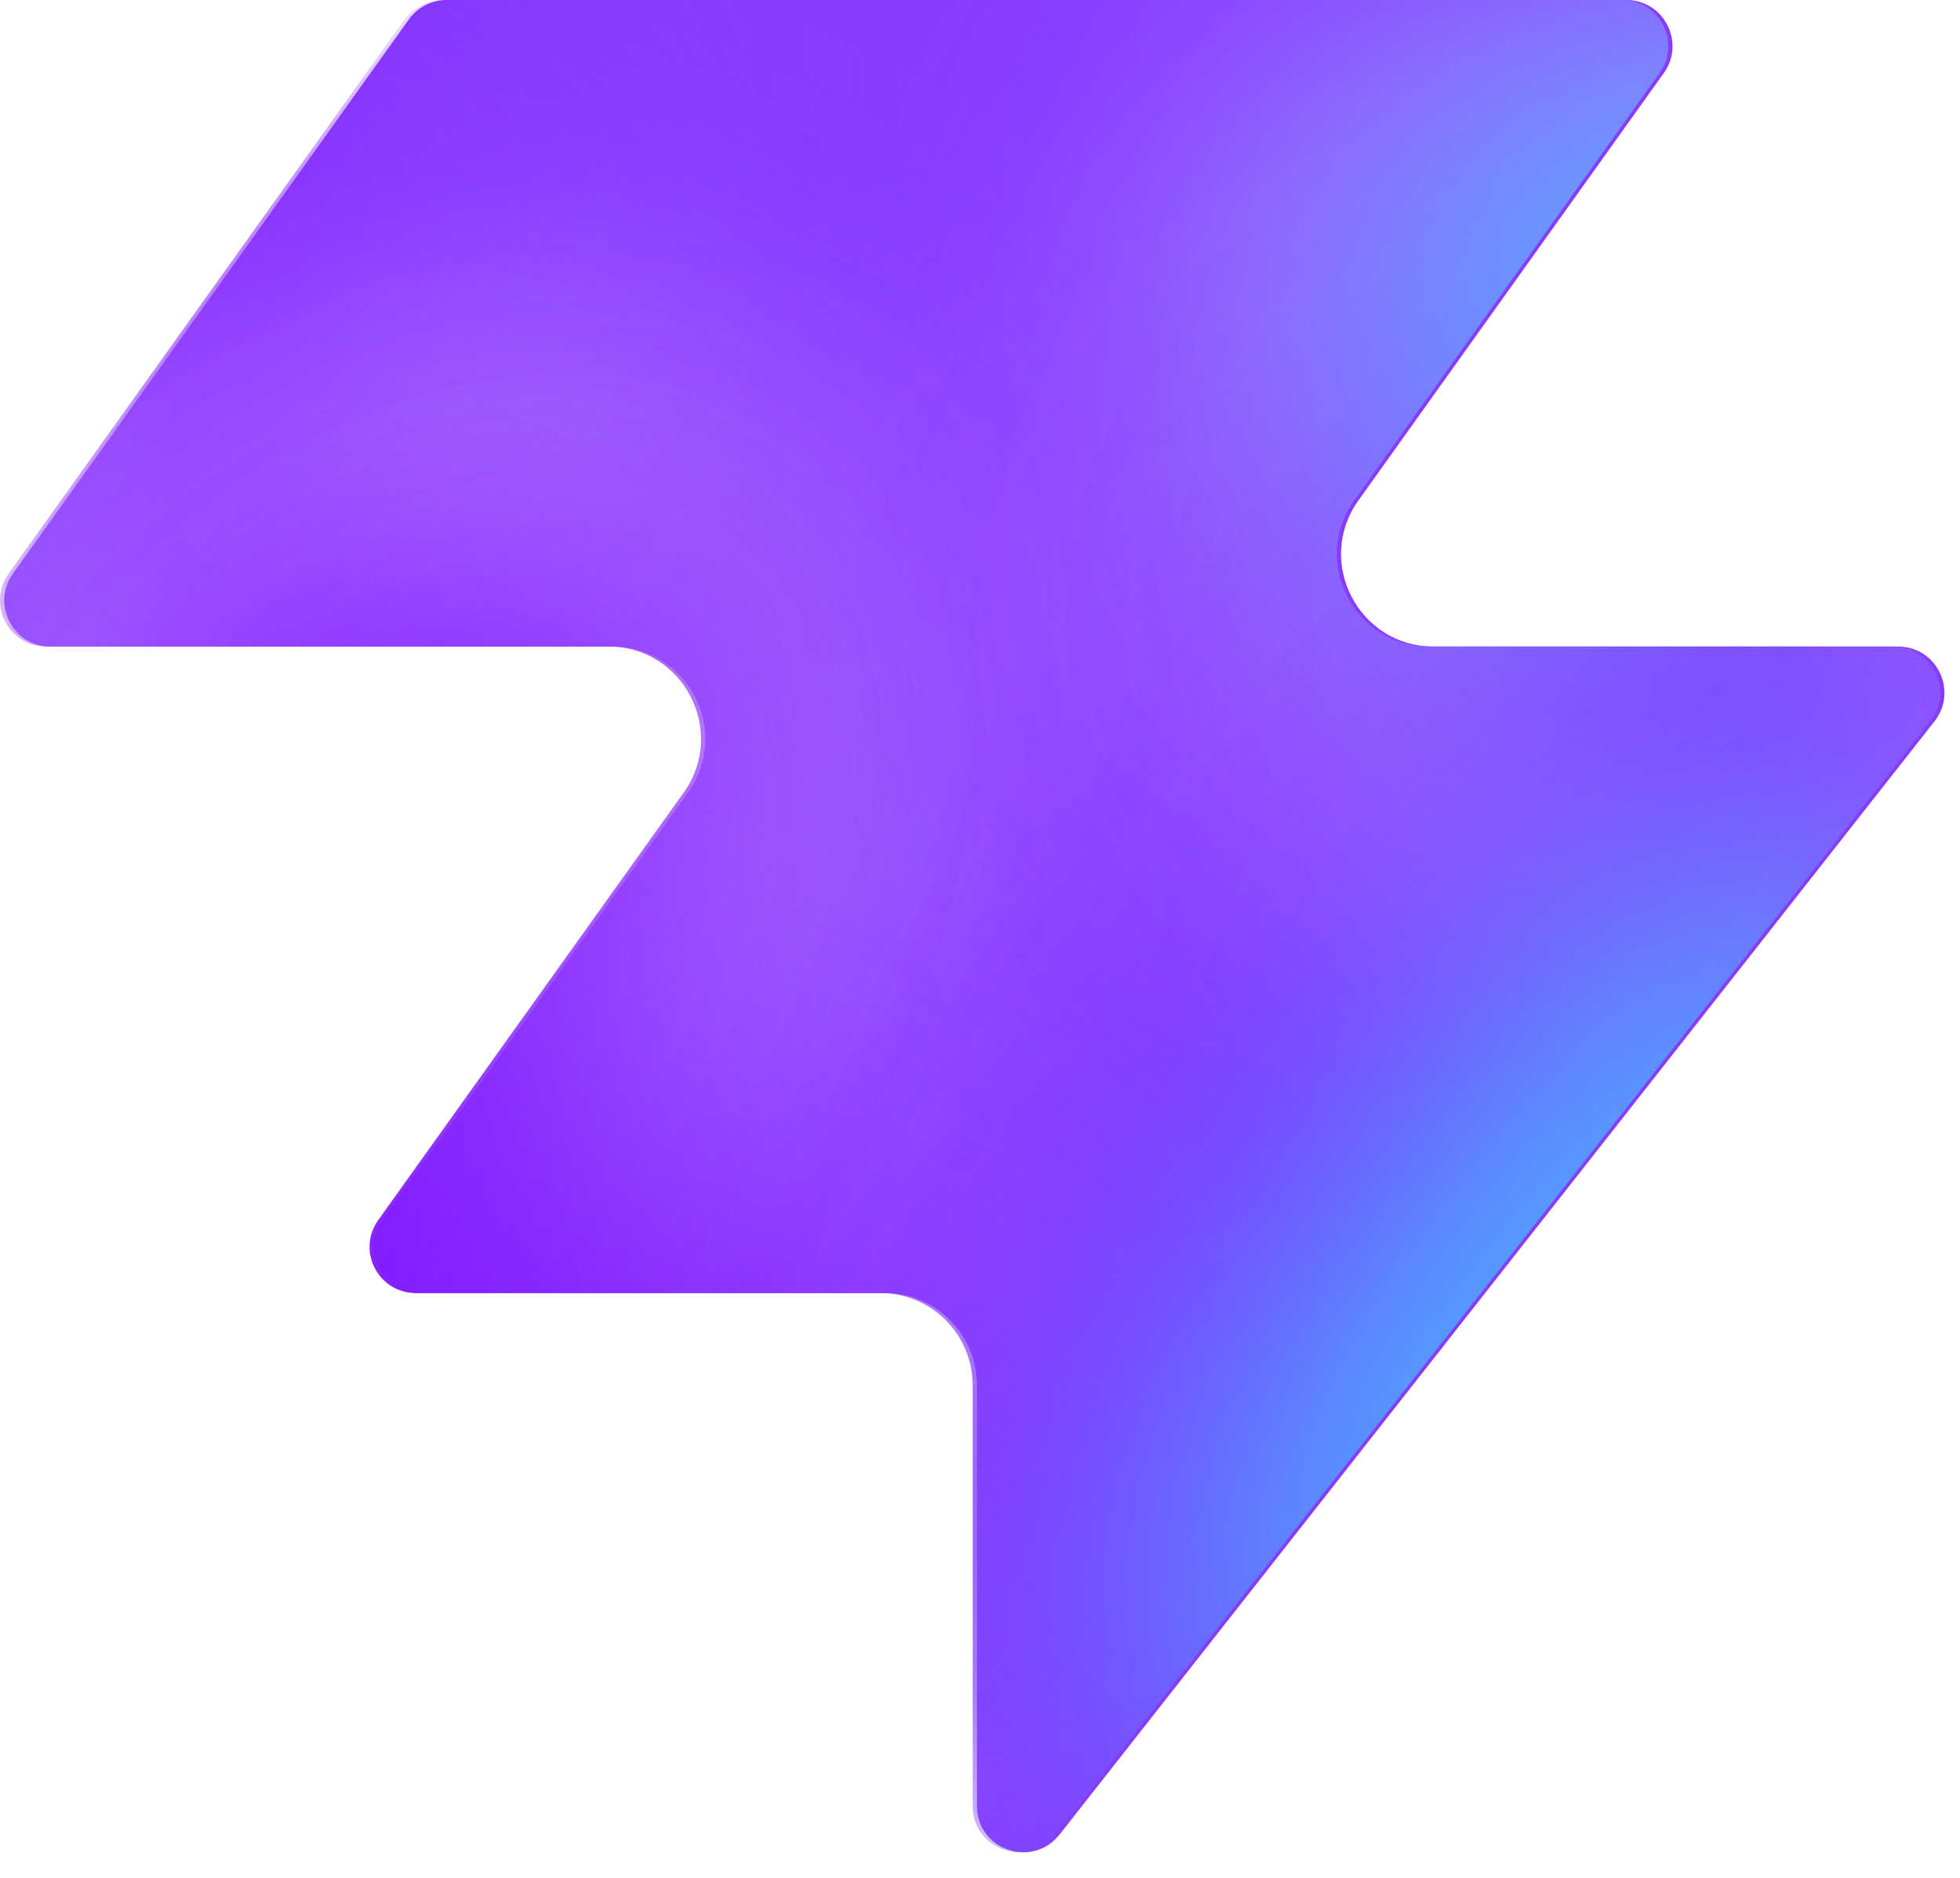
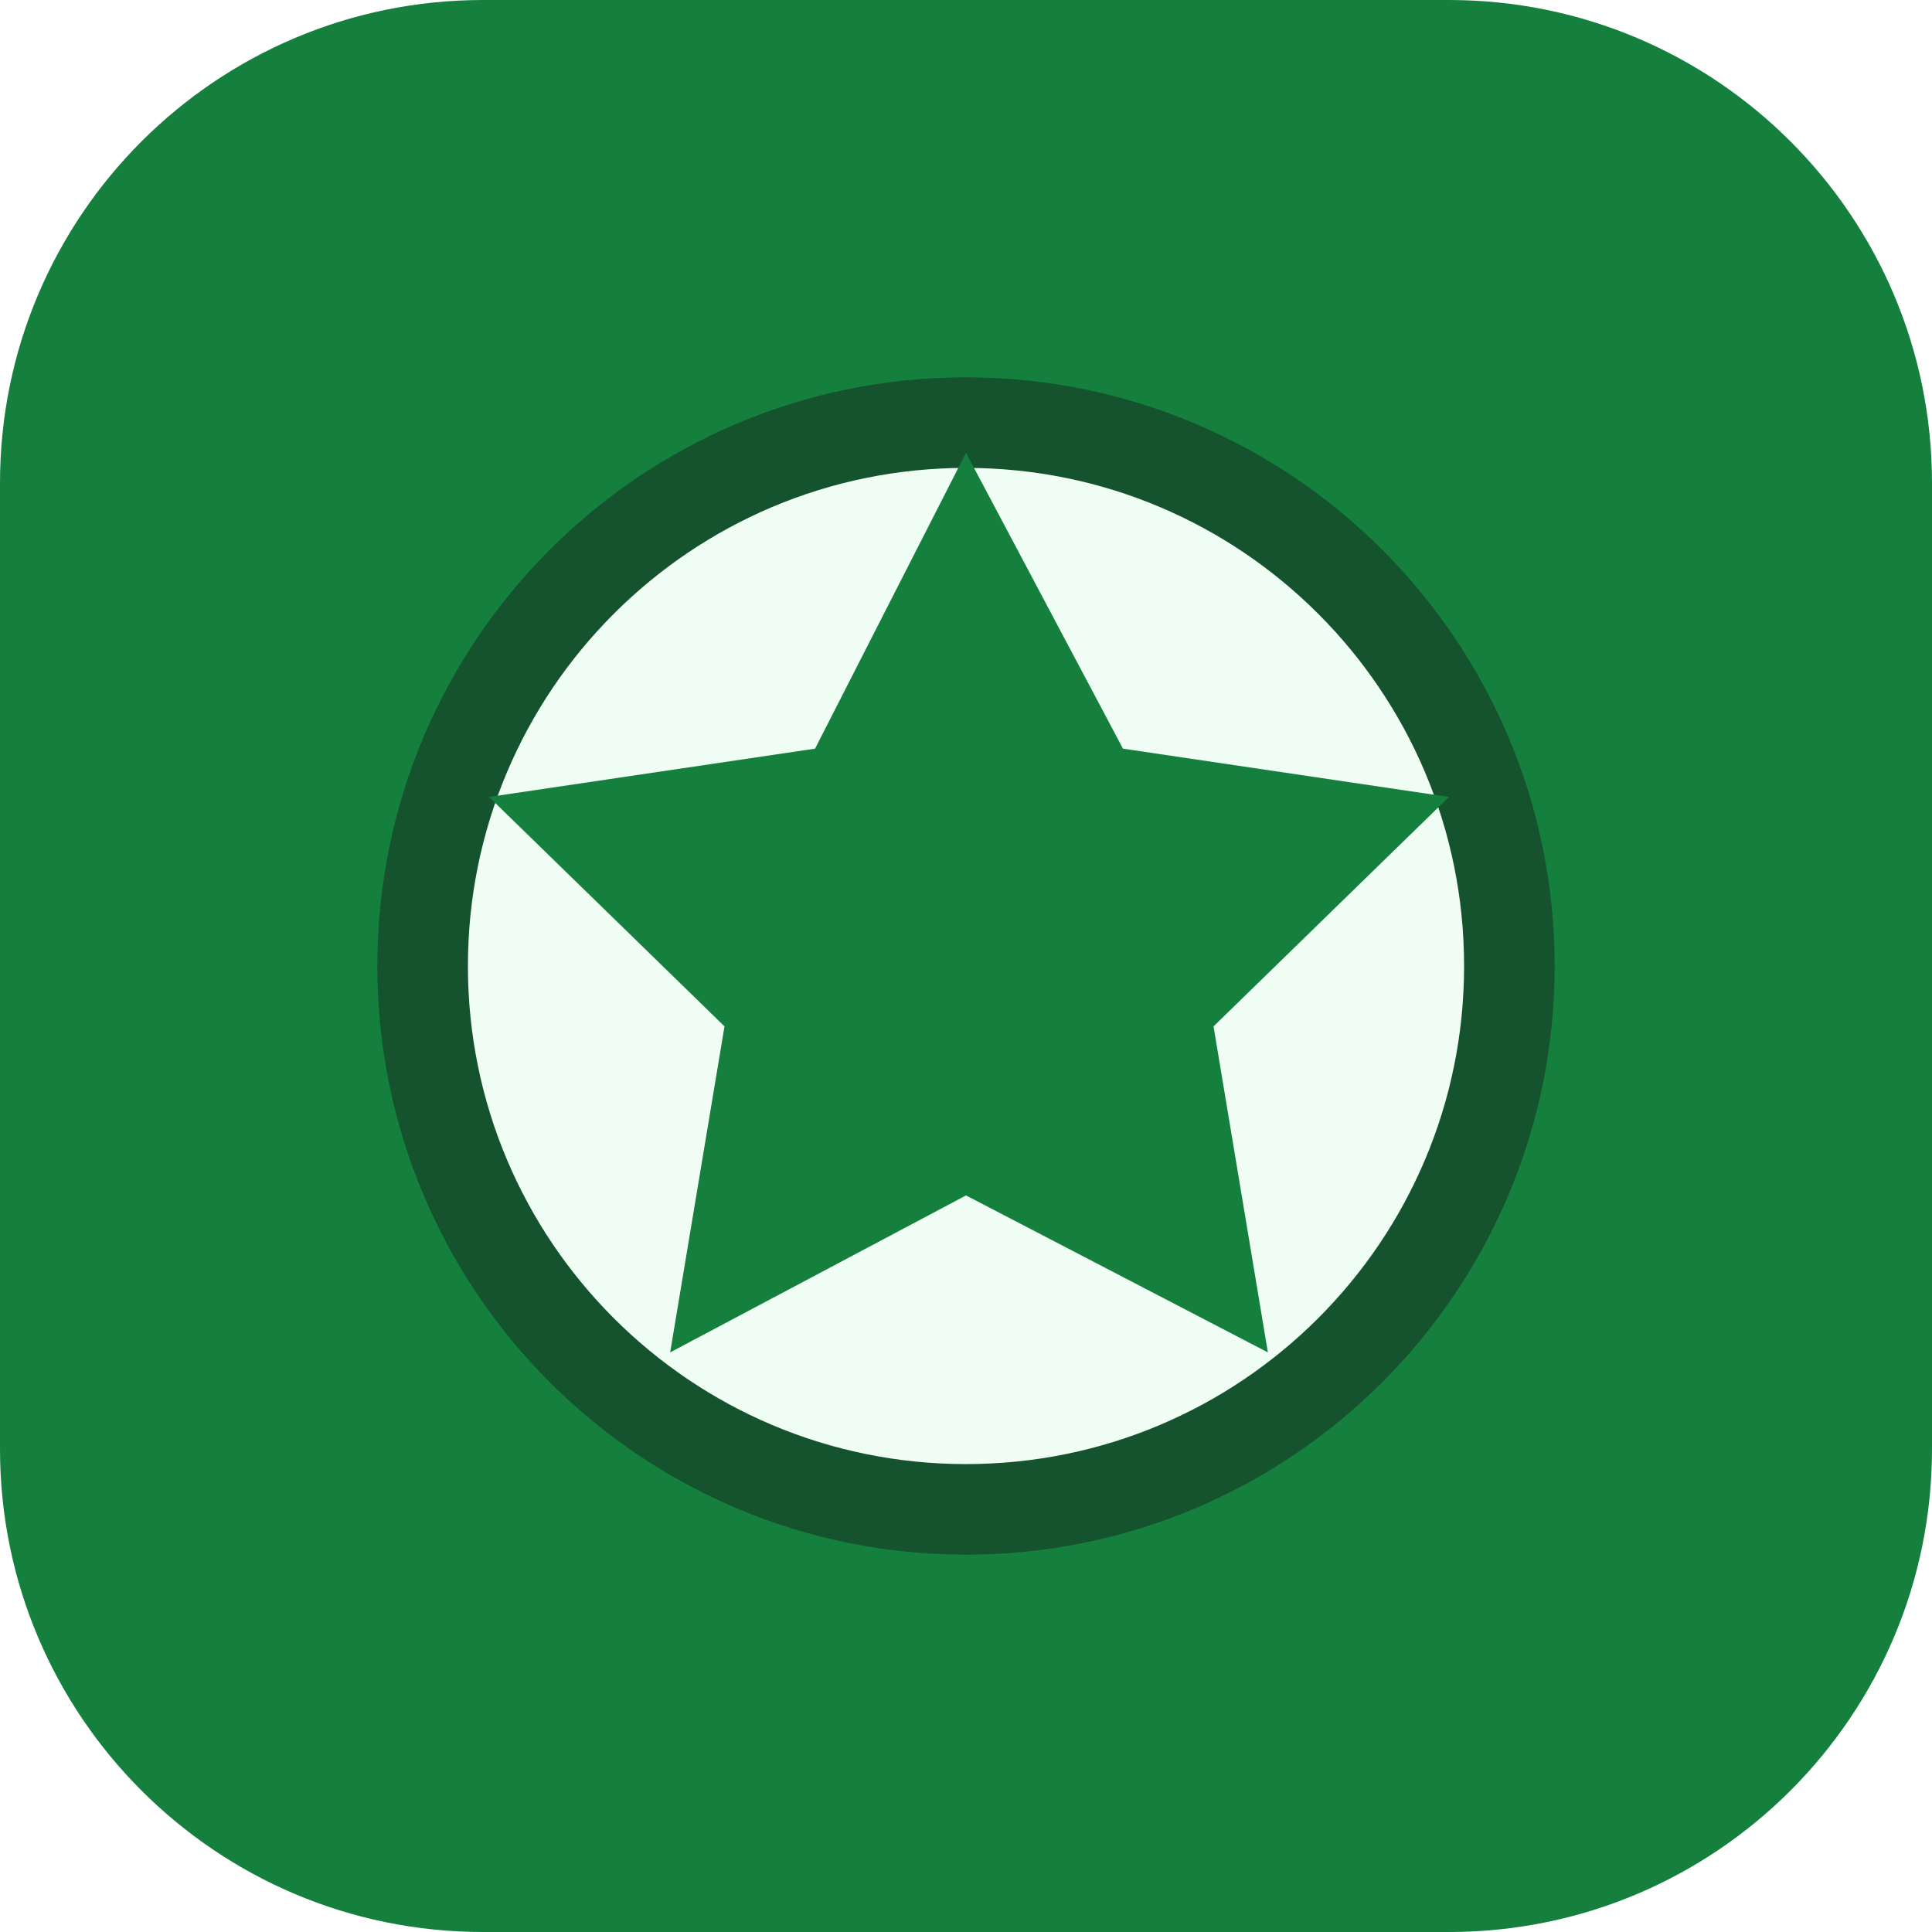
- <svg xmlns="http://www.w3.org/2000/svg" width="48" height="46" fill="none" viewBox="0 0 48 46">
-   <path fill="#863bff" d="M25.946 44.938c-.664.845-2.021.375-2.021-.698V33.937a2.26 2.26 0 0 0-2.262-2.262H10.287c-.92 0-1.456-1.04-.92-1.788l7.48-10.471c1.07-1.497 0-3.578-1.842-3.578H1.237c-.92 0-1.456-1.04-.92-1.788L10.013.474c.214-.297.556-.474.92-.474h28.894c.92 0 1.456 1.04.92 1.788l-7.48 10.471c-1.07 1.498 0 3.579 1.842 3.579h11.377c.943 0 1.473 1.088.89 1.83L25.947 44.94z" style="fill:#863bff;fill:color(display-p3 .525 .23 1);fill-opacity:1" />
-   <mask id="a" width="48" height="46" x="0" y="0" maskUnits="userSpaceOnUse" style="mask-type:alpha">
-     <path fill="#000" d="M25.842 44.938c-.664.844-2.021.375-2.021-.698V33.937a2.26 2.26 0 0 0-2.262-2.262H10.183c-.92 0-1.456-1.04-.92-1.788l7.48-10.471c1.07-1.498 0-3.579-1.842-3.579H1.133c-.92 0-1.456-1.04-.92-1.787L9.91.473c.214-.297.556-.474.92-.474h28.894c.92 0 1.456 1.04.92 1.788l-7.48 10.471c-1.07 1.498 0 3.578 1.842 3.578h11.377c.943 0 1.473 1.088.89 1.832L25.843 44.94z" style="fill:#000;fill-opacity:1" />
-   </mask>
-   <g mask="url(#a)">
-     <g filter="url(#b)">
-       <ellipse cx="5.508" cy="14.704" fill="#ede6ff" rx="5.508" ry="14.704" style="fill:#ede6ff;fill:color(display-p3 .927 .903 1);fill-opacity:1" transform="matrix(.00324 1 1 -.00324 -4.47 31.516)" />
-     </g>
-     <g filter="url(#c)">
-       <ellipse cx="10.399" cy="29.851" fill="#ede6ff" rx="10.399" ry="29.851" style="fill:#ede6ff;fill:color(display-p3 .927 .903 1);fill-opacity:1" transform="matrix(.00324 1 1 -.00324 -39.328 7.883)" />
-     </g>
-     <g filter="url(#d)">
-       <ellipse cx="5.508" cy="30.487" fill="#7e14ff" rx="5.508" ry="30.487" style="fill:#7e14ff;fill:color(display-p3 .492 .077 1);fill-opacity:1" transform="rotate(89.814 -25.913 -14.639)scale(1 -1)" />
-     </g>
-     <g filter="url(#e)">
-       <ellipse cx="5.508" cy="30.599" fill="#7e14ff" rx="5.508" ry="30.599" style="fill:#7e14ff;fill:color(display-p3 .492 .077 1);fill-opacity:1" transform="rotate(89.814 -32.644 -3.334)scale(1 -1)" />
-     </g>
-     <g filter="url(#f)">
-       <ellipse cx="5.508" cy="30.599" fill="#7e14ff" rx="5.508" ry="30.599" style="fill:#7e14ff;fill:color(display-p3 .492 .077 1);fill-opacity:1" transform="matrix(.00324 1 1 -.00324 -34.34 30.47)" />
-     </g>
-     <g filter="url(#g)">
-       <ellipse cx="14.072" cy="22.078" fill="#ede6ff" rx="14.072" ry="22.078" style="fill:#ede6ff;fill:color(display-p3 .927 .903 1);fill-opacity:1" transform="rotate(93.35 24.506 48.493)scale(-1 1)" />
-     </g>
-     <g filter="url(#h)">
-       <ellipse cx="3.47" cy="21.501" fill="#7e14ff" rx="3.47" ry="21.501" style="fill:#7e14ff;fill:color(display-p3 .492 .077 1);fill-opacity:1" transform="rotate(89.009 28.708 47.59)scale(-1 1)" />
-     </g>
-     <g filter="url(#i)">
-       <ellipse cx="3.47" cy="21.501" fill="#7e14ff" rx="3.47" ry="21.501" style="fill:#7e14ff;fill:color(display-p3 .492 .077 1);fill-opacity:1" transform="rotate(89.009 28.708 47.59)scale(-1 1)" />
-     </g>
-     <g filter="url(#j)">
-       <ellipse cx=".387" cy="8.972" fill="#7e14ff" rx="4.407" ry="29.108" style="fill:#7e14ff;fill:color(display-p3 .492 .077 1);fill-opacity:1" transform="rotate(39.51 .387 8.972)" />
-     </g>
-     <g filter="url(#k)">
-       <ellipse cx="47.523" cy="-6.092" fill="#7e14ff" rx="4.407" ry="29.108" style="fill:#7e14ff;fill:color(display-p3 .492 .077 1);fill-opacity:1" transform="rotate(37.892 47.523 -6.092)" />
-     </g>
-     <g filter="url(#l)">
-       <ellipse cx="41.412" cy="6.333" fill="#47bfff" rx="5.971" ry="9.665" style="fill:#47bfff;fill:color(display-p3 .28 .748 1);fill-opacity:1" transform="rotate(37.892 41.412 6.333)" />
-     </g>
-     <g filter="url(#m)">
-       <ellipse cx="-1.879" cy="38.332" fill="#7e14ff" rx="4.407" ry="29.108" style="fill:#7e14ff;fill:color(display-p3 .492 .077 1);fill-opacity:1" transform="rotate(37.892 -1.88 38.332)" />
-     </g>
-     <g filter="url(#n)">
-       <ellipse cx="-1.879" cy="38.332" fill="#7e14ff" rx="4.407" ry="29.108" style="fill:#7e14ff;fill:color(display-p3 .492 .077 1);fill-opacity:1" transform="rotate(37.892 -1.88 38.332)" />
-     </g>
-     <g filter="url(#o)">
-       <ellipse cx="35.651" cy="29.907" fill="#7e14ff" rx="4.407" ry="29.108" style="fill:#7e14ff;fill:color(display-p3 .492 .077 1);fill-opacity:1" transform="rotate(37.892 35.651 29.907)" />
-     </g>
-     <g filter="url(#p)">
-       <ellipse cx="38.418" cy="32.4" fill="#47bfff" rx="5.971" ry="15.297" style="fill:#47bfff;fill:color(display-p3 .28 .748 1);fill-opacity:1" transform="rotate(37.892 38.418 32.4)" />
-     </g>
-   </g>
-   <defs>
-     <filter id="b" width="60.045" height="41.654" x="-19.77" y="16.149" color-interpolation-filters="sRGB" filterUnits="userSpaceOnUse">
-       <feFlood flood-opacity="0" result="BackgroundImageFix" />
-       <feBlend in="SourceGraphic" in2="BackgroundImageFix" result="shape" />
-       <feGaussianBlur result="effect1_foregroundBlur_2002_17158" stdDeviation="7.659" />
-     </filter>
-     <filter id="c" width="90.34" height="51.437" x="-54.613" y="-7.533" color-interpolation-filters="sRGB" filterUnits="userSpaceOnUse">
-       <feFlood flood-opacity="0" result="BackgroundImageFix" />
-       <feBlend in="SourceGraphic" in2="BackgroundImageFix" result="shape" />
-       <feGaussianBlur result="effect1_foregroundBlur_2002_17158" stdDeviation="7.659" />
-     </filter>
-     <filter id="d" width="79.355" height="29.4" x="-49.64" y="2.03" color-interpolation-filters="sRGB" filterUnits="userSpaceOnUse">
-       <feFlood flood-opacity="0" result="BackgroundImageFix" />
-       <feBlend in="SourceGraphic" in2="BackgroundImageFix" result="shape" />
-       <feGaussianBlur result="effect1_foregroundBlur_2002_17158" stdDeviation="4.596" />
-     </filter>
-     <filter id="e" width="79.579" height="29.4" x="-45.045" y="20.029" color-interpolation-filters="sRGB" filterUnits="userSpaceOnUse">
-       <feFlood flood-opacity="0" result="BackgroundImageFix" />
-       <feBlend in="SourceGraphic" in2="BackgroundImageFix" result="shape" />
-       <feGaussianBlur result="effect1_foregroundBlur_2002_17158" stdDeviation="4.596" />
-     </filter>
-     <filter id="f" width="79.579" height="29.4" x="-43.513" y="21.178" color-interpolation-filters="sRGB" filterUnits="userSpaceOnUse">
-       <feFlood flood-opacity="0" result="BackgroundImageFix" />
-       <feBlend in="SourceGraphic" in2="BackgroundImageFix" result="shape" />
-       <feGaussianBlur result="effect1_foregroundBlur_2002_17158" stdDeviation="4.596" />
-     </filter>
-     <filter id="g" width="74.749" height="58.852" x="15.756" y="-17.901" color-interpolation-filters="sRGB" filterUnits="userSpaceOnUse">
-       <feFlood flood-opacity="0" result="BackgroundImageFix" />
-       <feBlend in="SourceGraphic" in2="BackgroundImageFix" result="shape" />
-       <feGaussianBlur result="effect1_foregroundBlur_2002_17158" stdDeviation="7.659" />
-     </filter>
-     <filter id="h" width="61.377" height="25.362" x="23.548" y="2.284" color-interpolation-filters="sRGB" filterUnits="userSpaceOnUse">
-       <feFlood flood-opacity="0" result="BackgroundImageFix" />
-       <feBlend in="SourceGraphic" in2="BackgroundImageFix" result="shape" />
-       <feGaussianBlur result="effect1_foregroundBlur_2002_17158" stdDeviation="4.596" />
-     </filter>
-     <filter id="i" width="61.377" height="25.362" x="23.548" y="2.284" color-interpolation-filters="sRGB" filterUnits="userSpaceOnUse">
-       <feFlood flood-opacity="0" result="BackgroundImageFix" />
-       <feBlend in="SourceGraphic" in2="BackgroundImageFix" result="shape" />
-       <feGaussianBlur result="effect1_foregroundBlur_2002_17158" stdDeviation="4.596" />
-     </filter>
-     <filter id="j" width="56.045" height="63.649" x="-27.636" y="-22.853" color-interpolation-filters="sRGB" filterUnits="userSpaceOnUse">
-       <feFlood flood-opacity="0" result="BackgroundImageFix" />
-       <feBlend in="SourceGraphic" in2="BackgroundImageFix" result="shape" />
-       <feGaussianBlur result="effect1_foregroundBlur_2002_17158" stdDeviation="4.596" />
-     </filter>
-     <filter id="k" width="54.814" height="64.646" x="20.116" y="-38.415" color-interpolation-filters="sRGB" filterUnits="userSpaceOnUse">
-       <feFlood flood-opacity="0" result="BackgroundImageFix" />
-       <feBlend in="SourceGraphic" in2="BackgroundImageFix" result="shape" />
-       <feGaussianBlur result="effect1_foregroundBlur_2002_17158" stdDeviation="4.596" />
-     </filter>
-     <filter id="l" width="33.541" height="35.313" x="24.641" y="-11.323" color-interpolation-filters="sRGB" filterUnits="userSpaceOnUse">
-       <feFlood flood-opacity="0" result="BackgroundImageFix" />
-       <feBlend in="SourceGraphic" in2="BackgroundImageFix" result="shape" />
-       <feGaussianBlur result="effect1_foregroundBlur_2002_17158" stdDeviation="4.596" />
-     </filter>
-     <filter id="m" width="54.814" height="64.646" x="-29.286" y="6.009" color-interpolation-filters="sRGB" filterUnits="userSpaceOnUse">
-       <feFlood flood-opacity="0" result="BackgroundImageFix" />
-       <feBlend in="SourceGraphic" in2="BackgroundImageFix" result="shape" />
-       <feGaussianBlur result="effect1_foregroundBlur_2002_17158" stdDeviation="4.596" />
-     </filter>
-     <filter id="n" width="54.814" height="64.646" x="-29.286" y="6.009" color-interpolation-filters="sRGB" filterUnits="userSpaceOnUse">
-       <feFlood flood-opacity="0" result="BackgroundImageFix" />
-       <feBlend in="SourceGraphic" in2="BackgroundImageFix" result="shape" />
-       <feGaussianBlur result="effect1_foregroundBlur_2002_17158" stdDeviation="4.596" />
-     </filter>
-     <filter id="o" width="54.814" height="64.646" x="8.244" y="-2.416" color-interpolation-filters="sRGB" filterUnits="userSpaceOnUse">
-       <feFlood flood-opacity="0" result="BackgroundImageFix" />
-       <feBlend in="SourceGraphic" in2="BackgroundImageFix" result="shape" />
-       <feGaussianBlur result="effect1_foregroundBlur_2002_17158" stdDeviation="4.596" />
-     </filter>
-     <filter id="p" width="39.409" height="43.623" x="18.713" y="10.588" color-interpolation-filters="sRGB" filterUnits="userSpaceOnUse">
-       <feFlood flood-opacity="0" result="BackgroundImageFix" />
-       <feBlend in="SourceGraphic" in2="BackgroundImageFix" result="shape" />
-       <feGaussianBlur result="effect1_foregroundBlur_2002_17158" stdDeviation="4.596" />
-     </filter>
-   </defs>
+ <svg xmlns="http://www.w3.org/2000/svg" viewBox="0 0 32 32" fill="none">
+   <rect width="32" height="32" rx="8" fill="#15803d" />
+   <circle cx="16" cy="16" r="9" fill="#f0fdf4" stroke="#14532d" stroke-width="1.5" />
+   <path d="M16 7.5 18.6 12.4l5.4.8-3.9 3.8.9 5.4L16 19.8l-4.9 2.6.9-5.4-3.9-3.8 5.4-.8L16 7.5Z" fill="#15803d" />
</svg>
